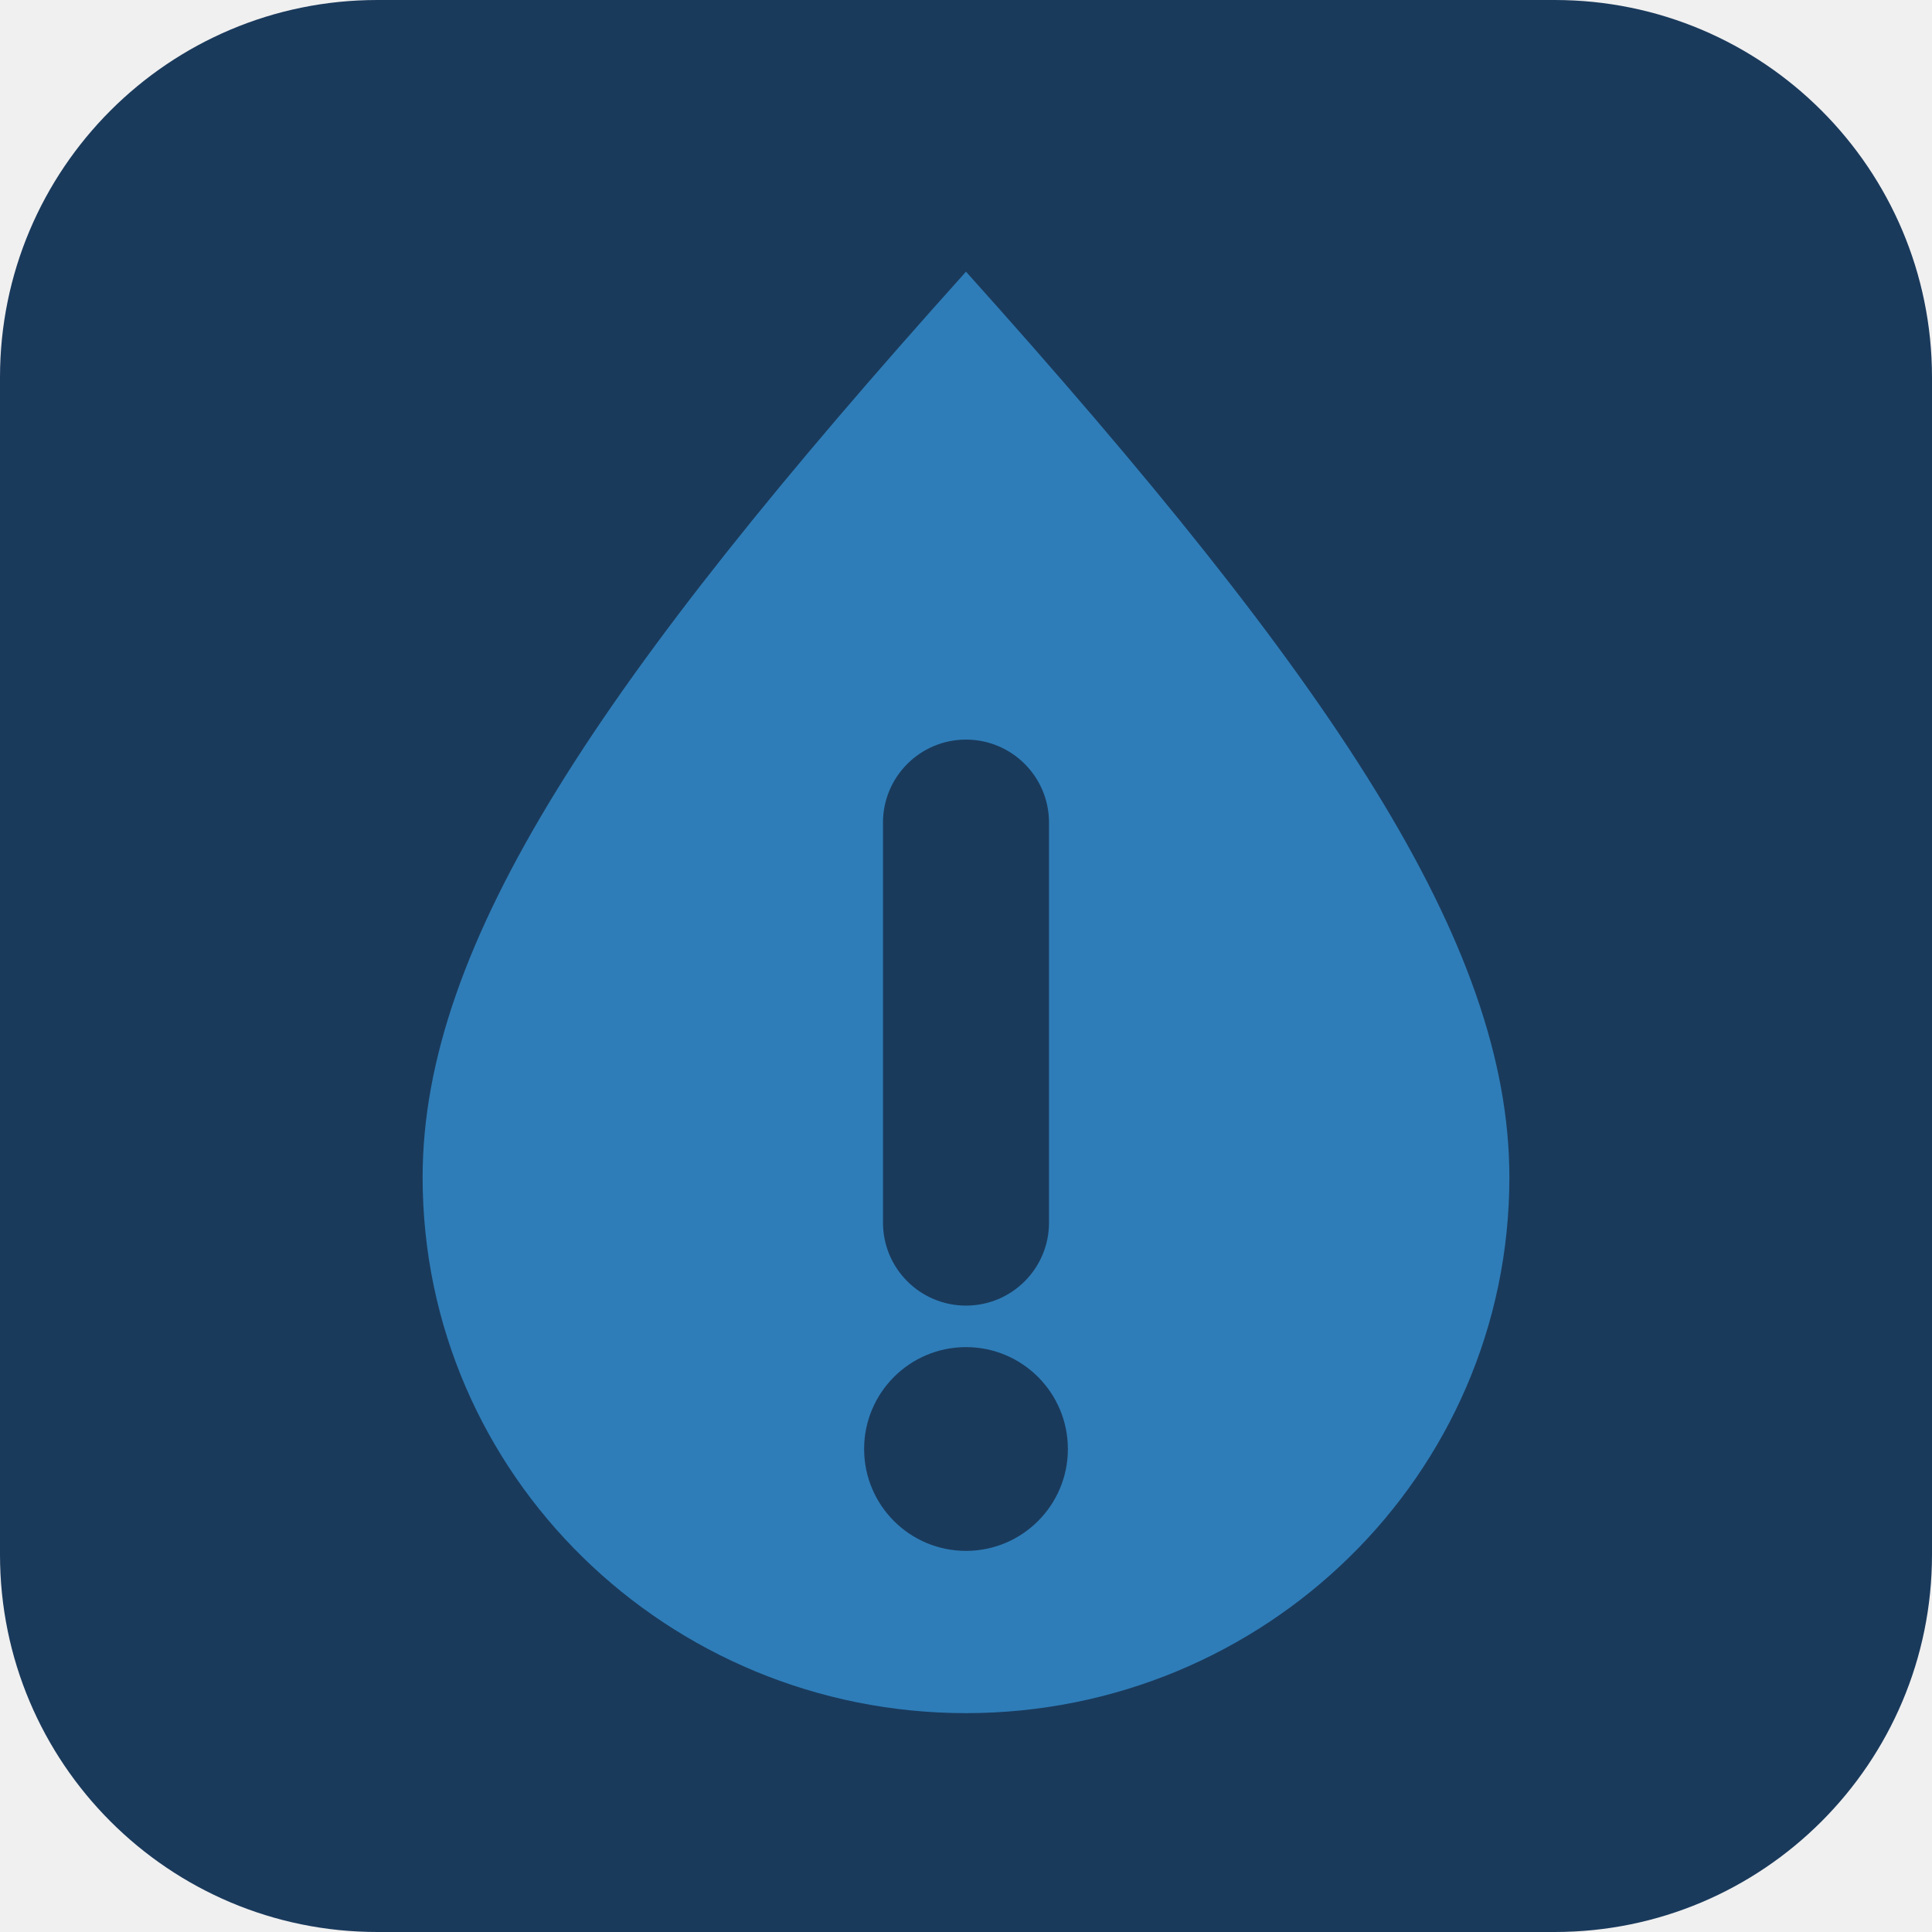
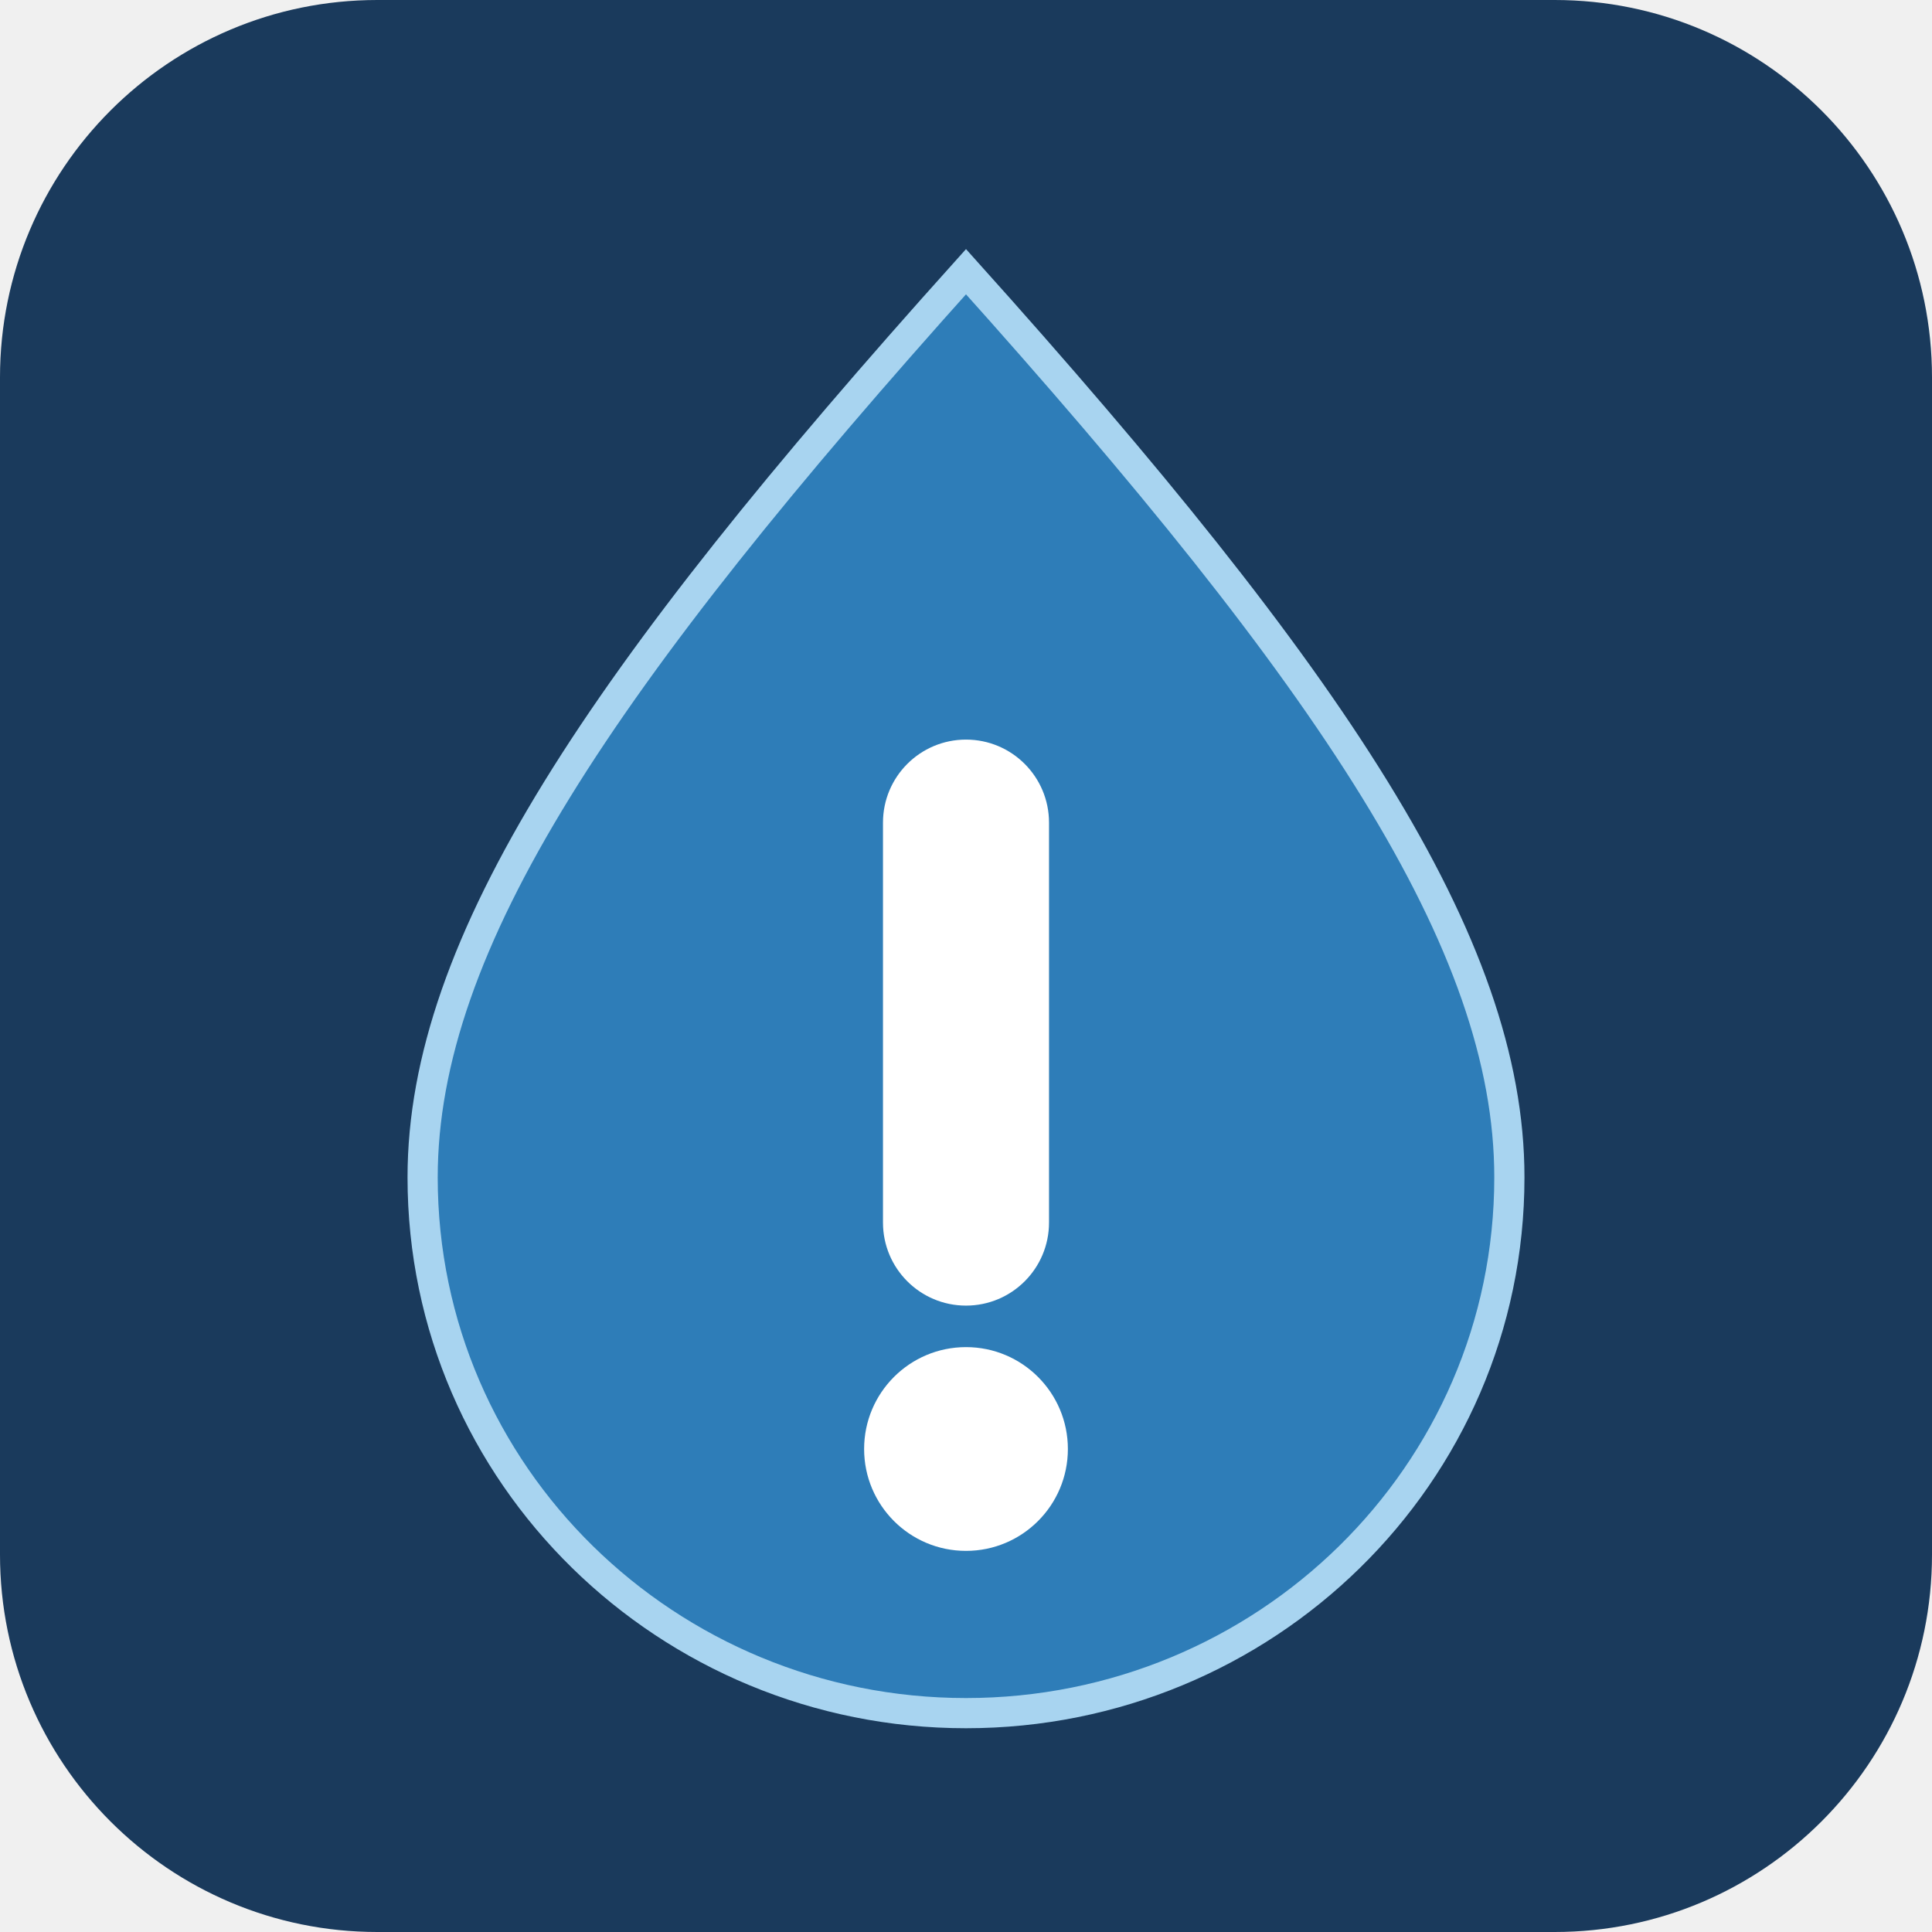
<svg xmlns="http://www.w3.org/2000/svg" viewBox="0 0 512 512">
  <rect width="512" height="512" rx="100" fill="#1a3a5c" />
-   <path d="M 256 72        C 353 180 400 250 400 312        C 400 391 335 454 256 454        C 177 454 112 391 112 312        C 112 250 159 180 256 72        Z" fill="#2e7db8" />
-   <rect x="234" y="196" width="44" height="150" rx="22" fill="#1a3a5c" />
-   <circle cx="256" cy="384" r="27" fill="#1a3a5c" />
+   <path d="M 256 72        C 353 180 400 250 400 312        C 400 391 335 454 256 454        C 177 454 112 391 112 312        C 112 250 159 180 256 72        Z" fill="#2e7db8" stroke="#a8d4f0" stroke-width="8" />
+   <rect x="234" y="196" width="44" height="150" rx="22" fill="#ffffff" />
+   <circle cx="256" cy="384" r="27" fill="#ffffff" />
</svg>
